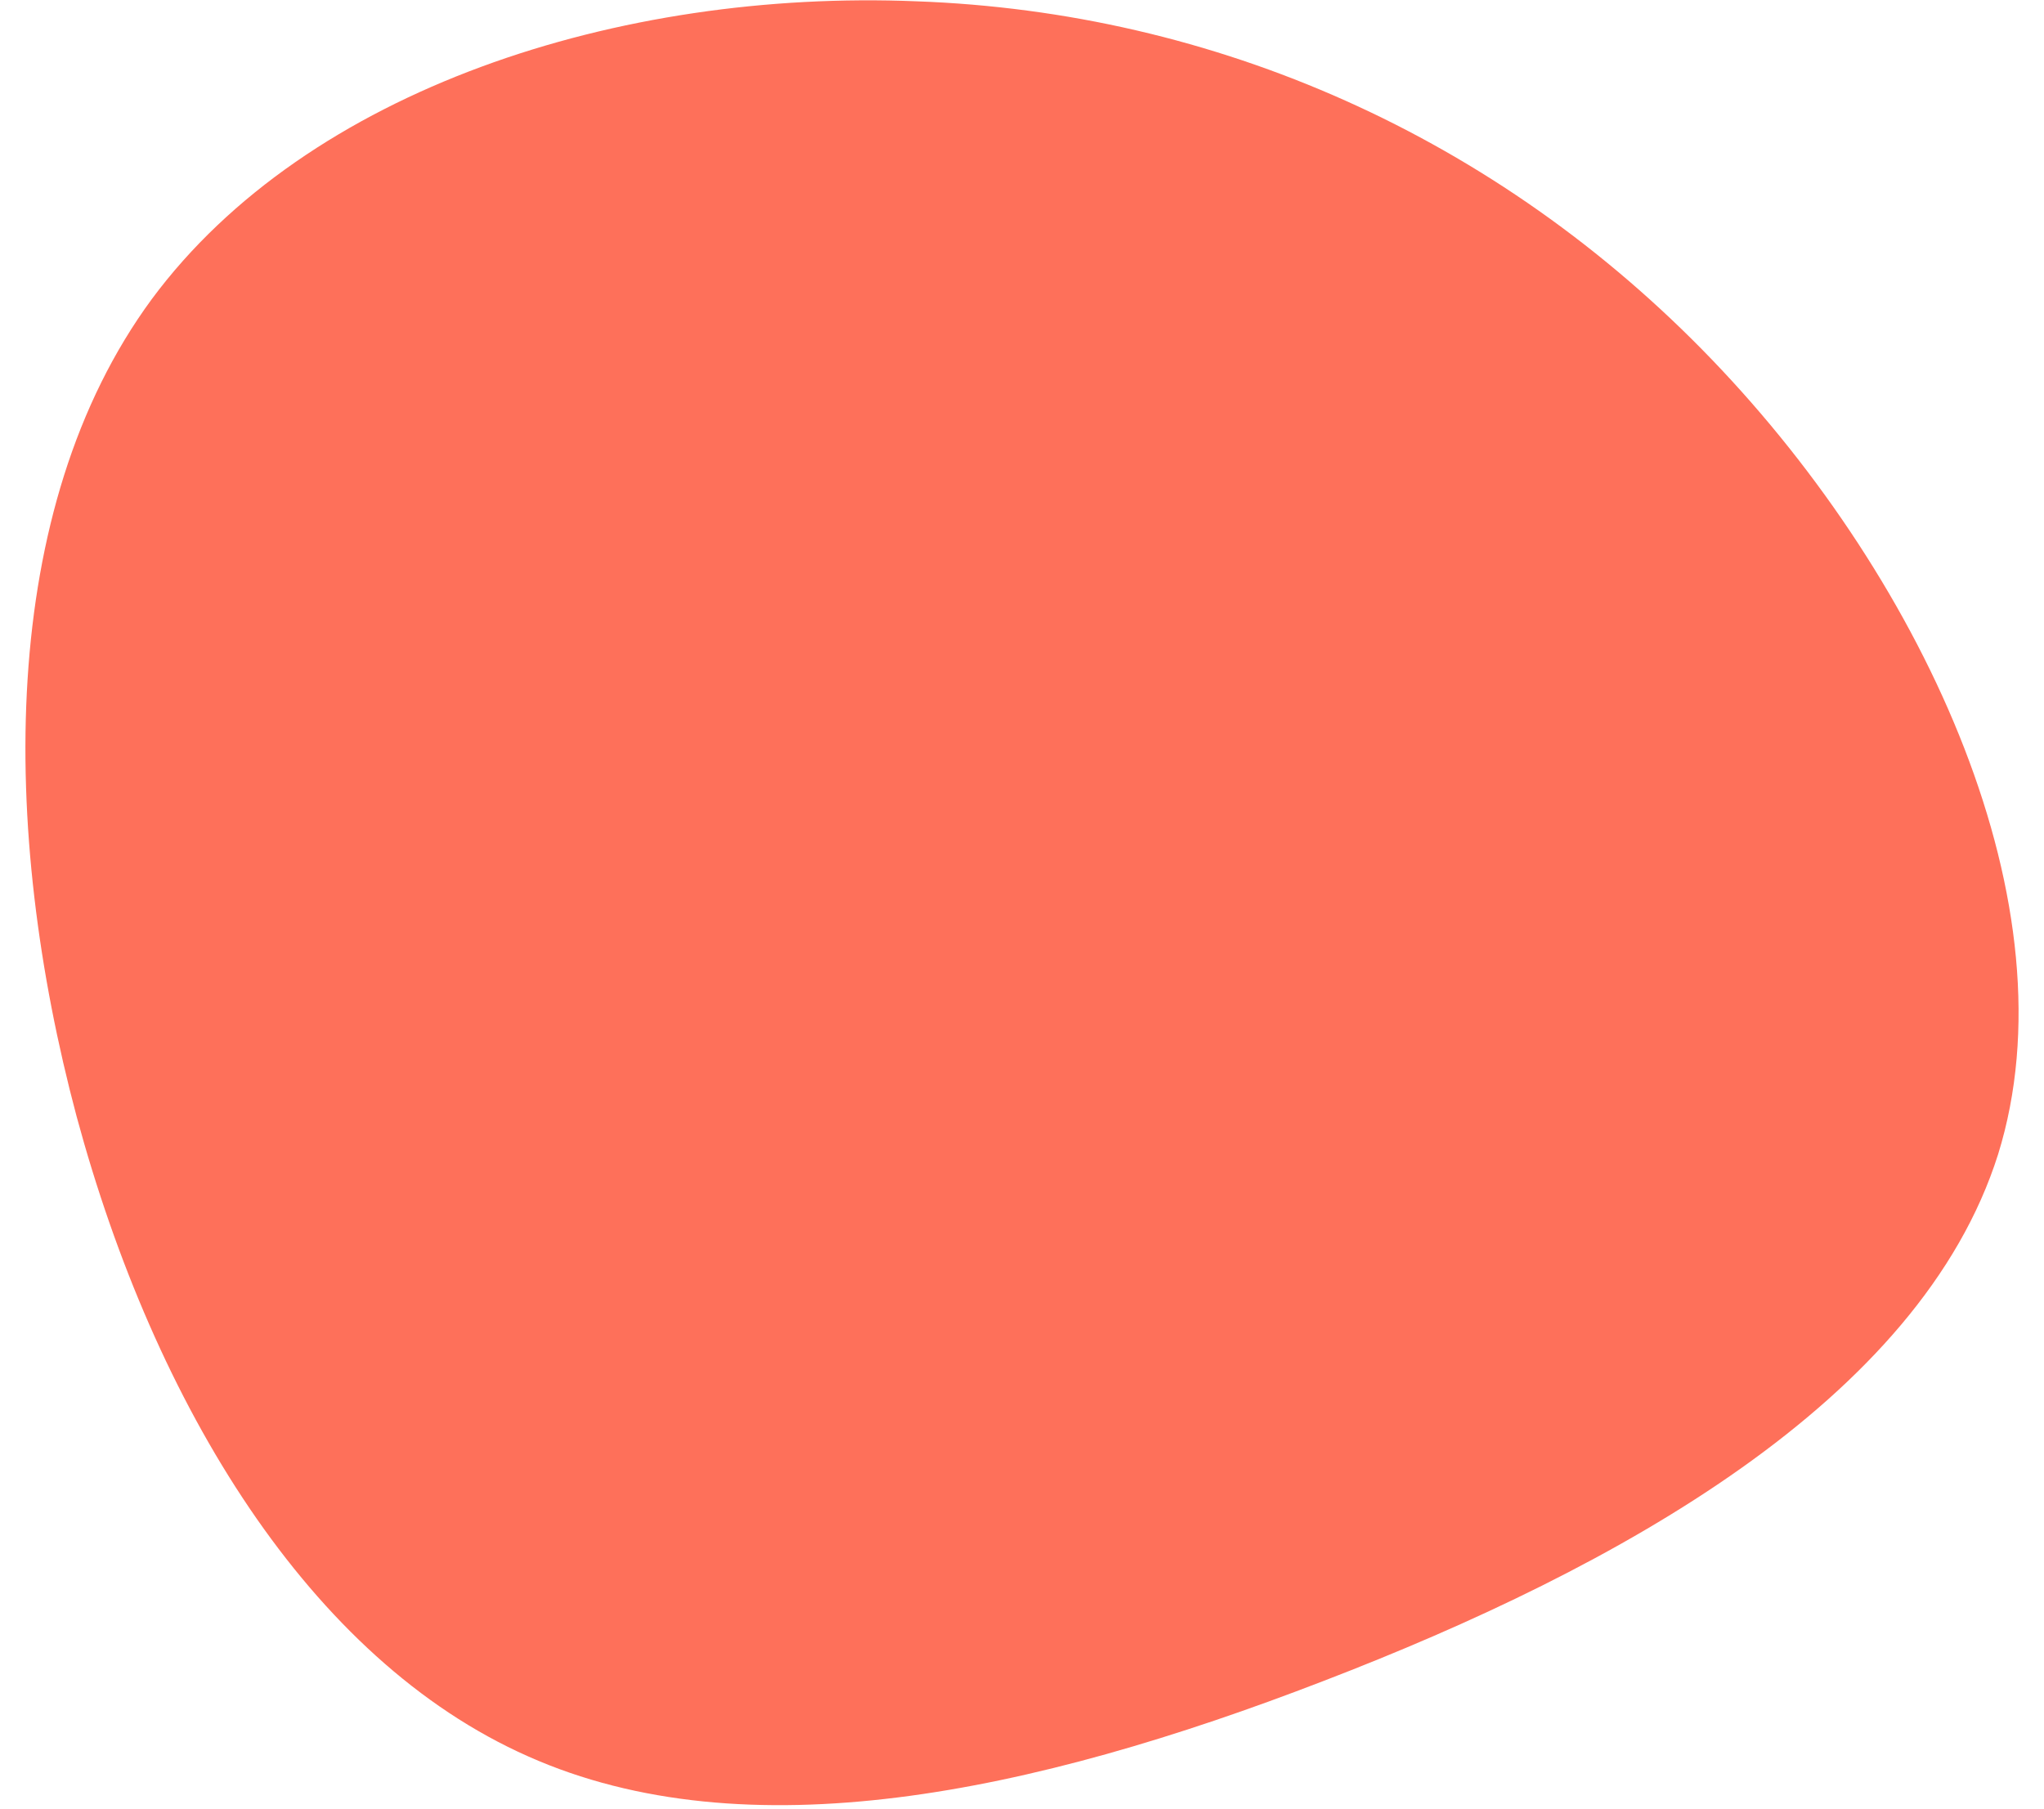
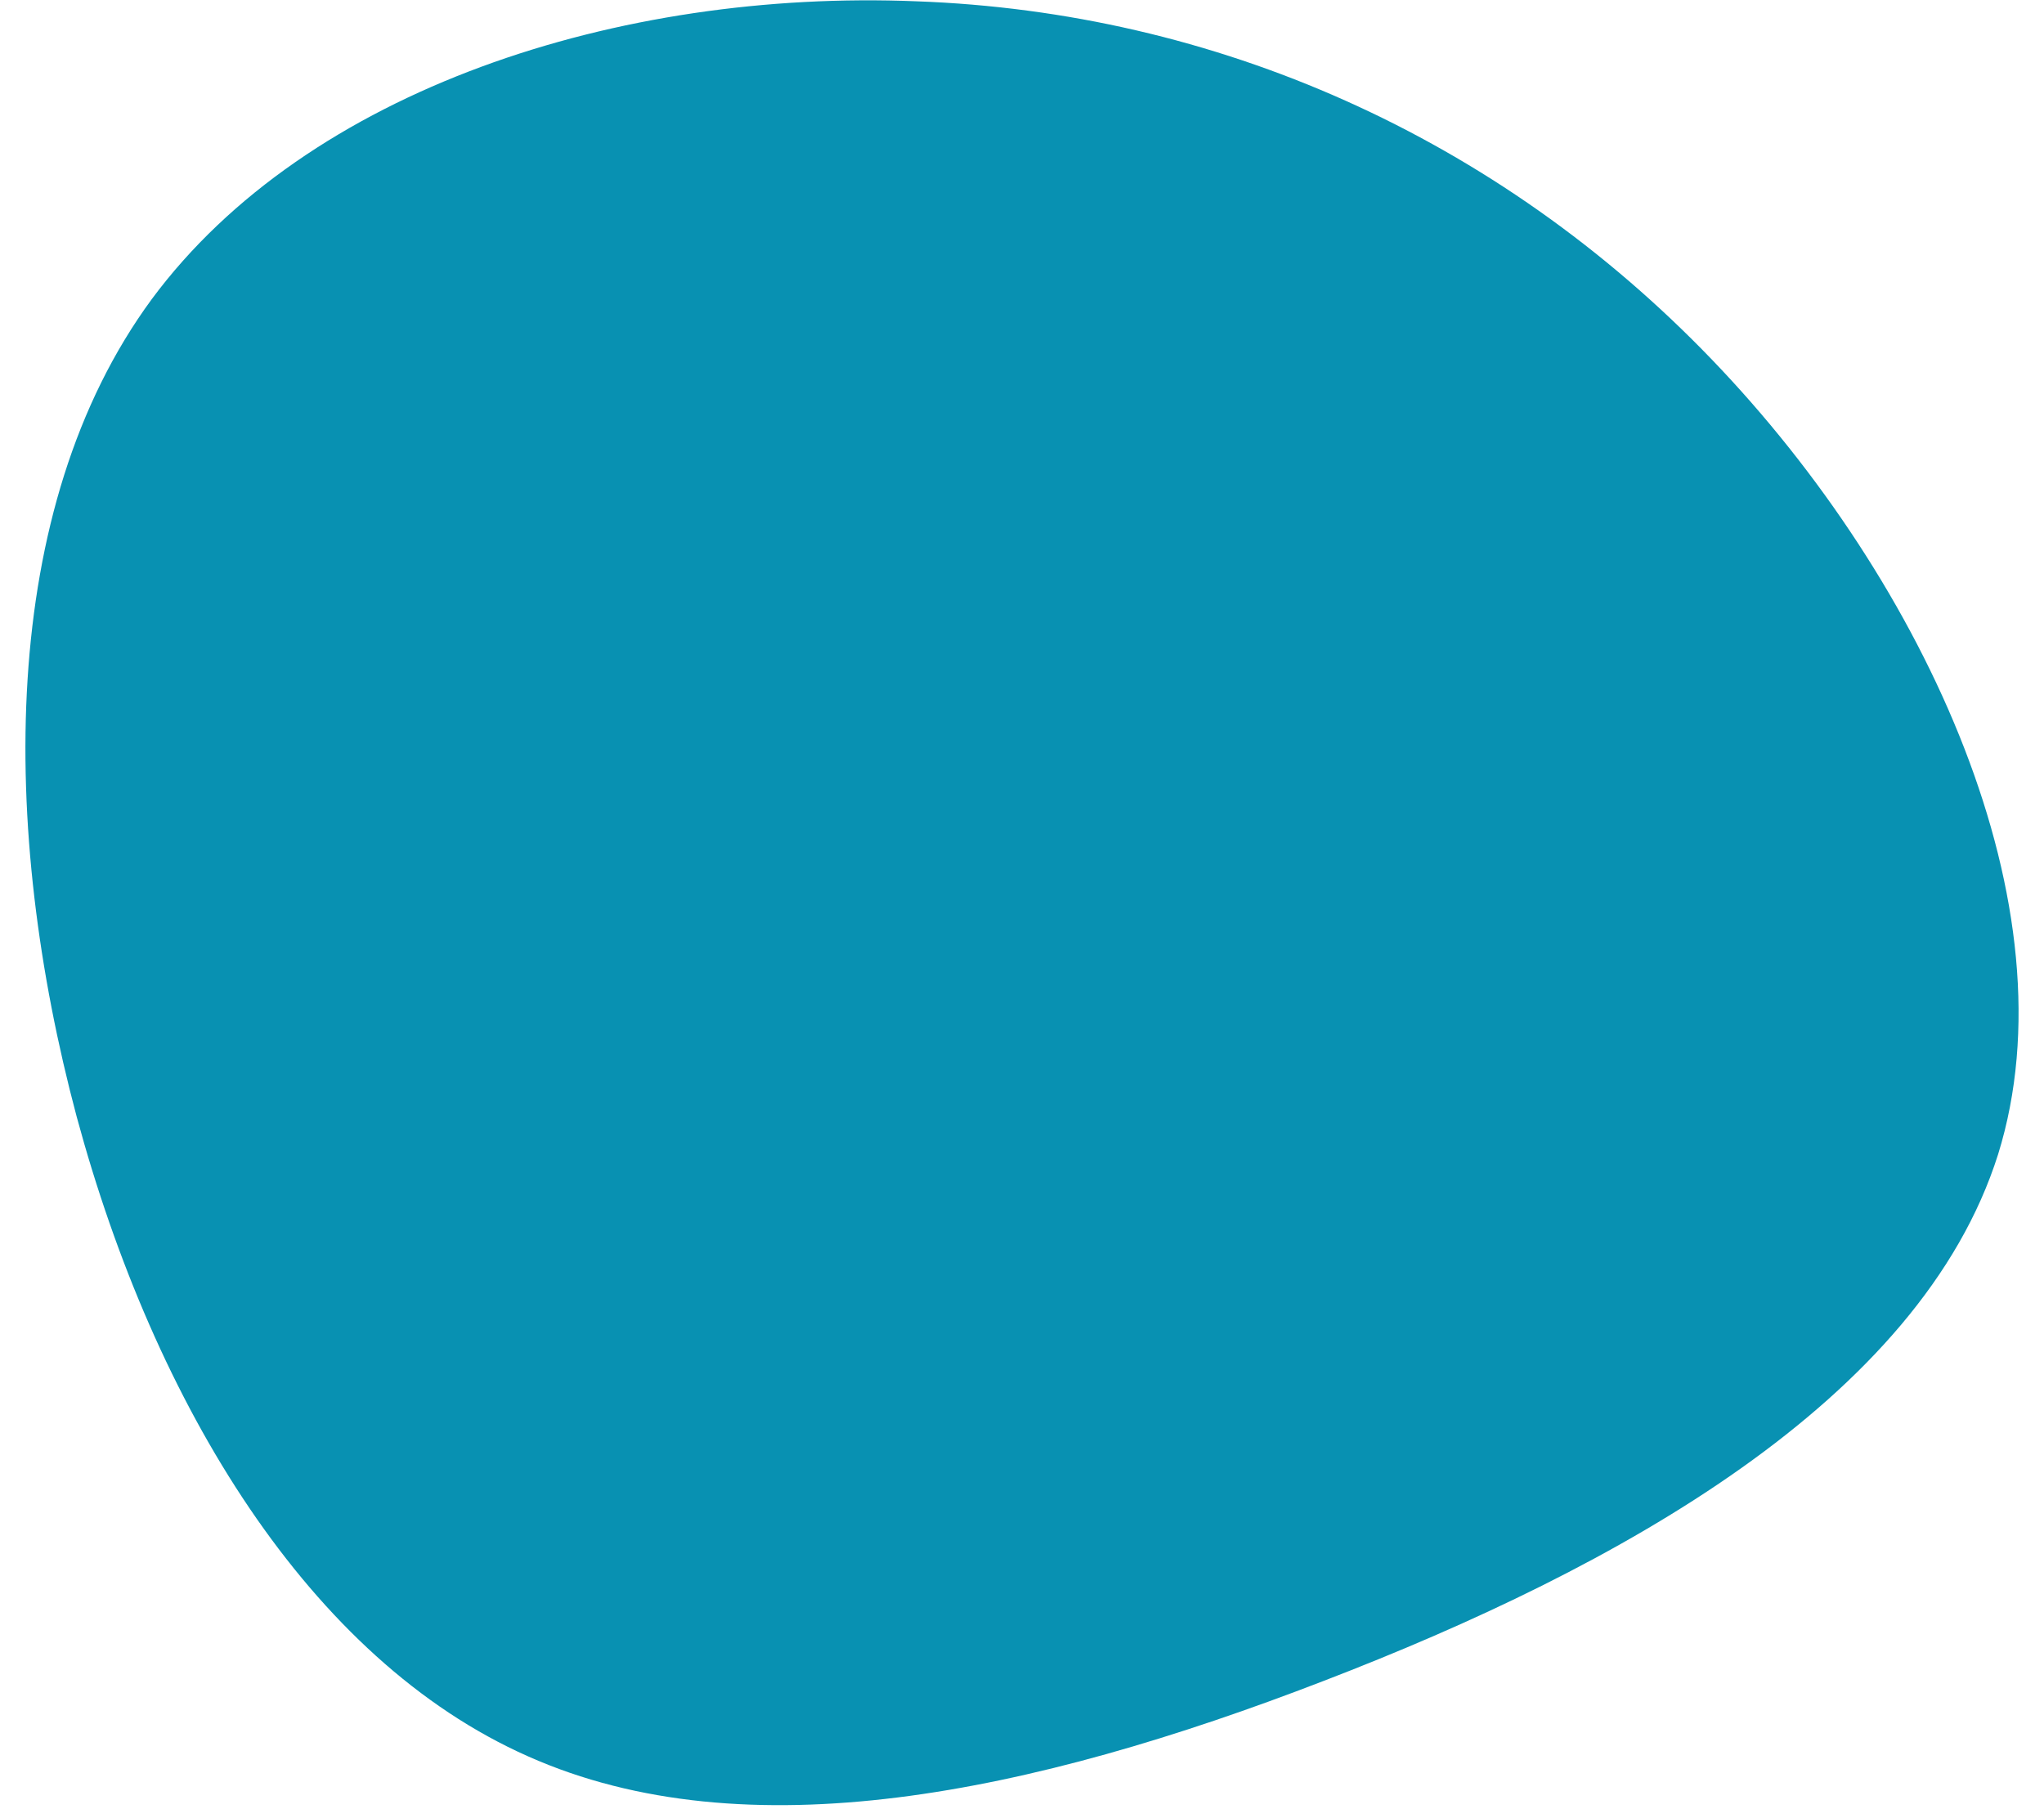
<svg xmlns="http://www.w3.org/2000/svg" width="409" height="362" viewBox="0 0 509 462" fill="none">
-   <path d="M430.684 91.848C485.587 148.958 523.332 231.872 503.773 294.831C483.871 357.79 406.664 400.451 331.516 429.351C256.711 458.25 183.965 473.388 128.376 448.617C72.444 423.846 32.983 358.822 13.081 285.198C-6.478 211.917 -7.165 130.036 32.297 76.366C72.101 22.695 151.71 -2.763 227.544 0.333C303.722 3.085 375.781 34.737 430.684 91.848Z" fill="#FE705A" />
+   <path d="M430.684 91.848C485.587 148.958 523.332 231.872 503.773 294.831C483.871 357.79 406.664 400.451 331.516 429.351C256.711 458.25 183.965 473.388 128.376 448.617C72.444 423.846 32.983 358.822 13.081 285.198C-6.478 211.917 -7.165 130.036 32.297 76.366C72.101 22.695 151.71 -2.763 227.544 0.333C303.722 3.085 375.781 34.737 430.684 91.848Z" fill="#0891b2" />
</svg>
